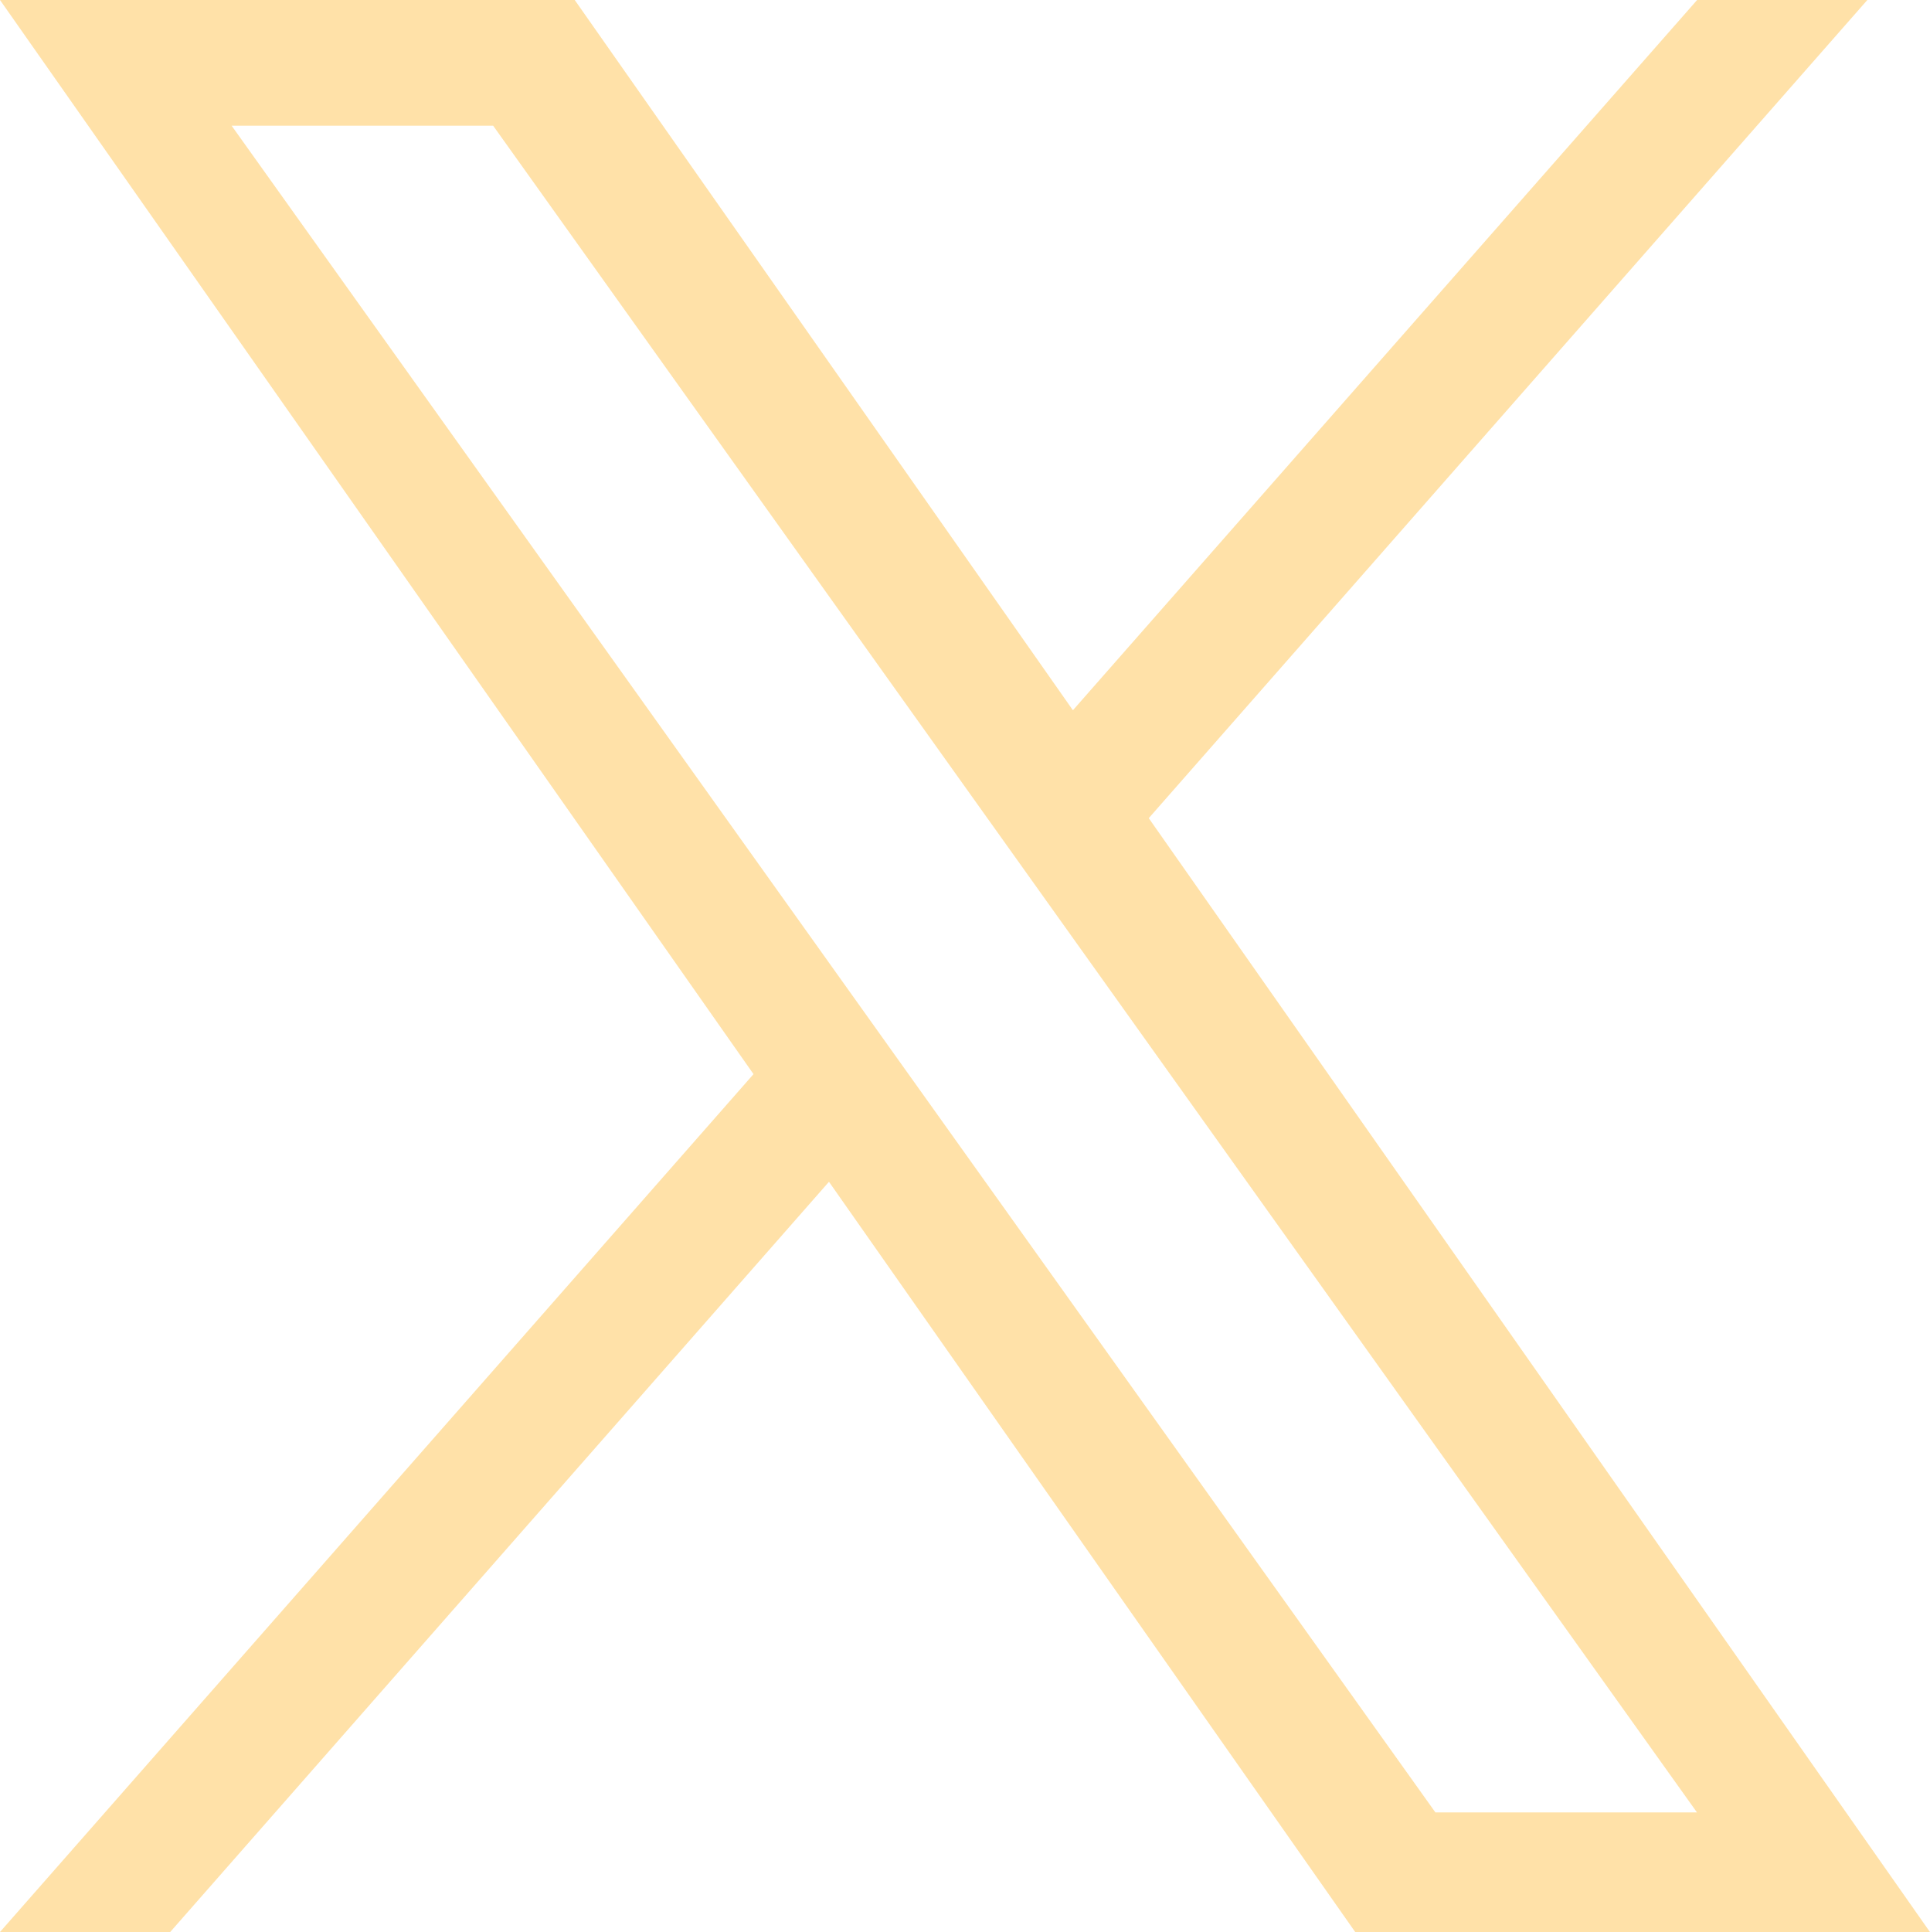
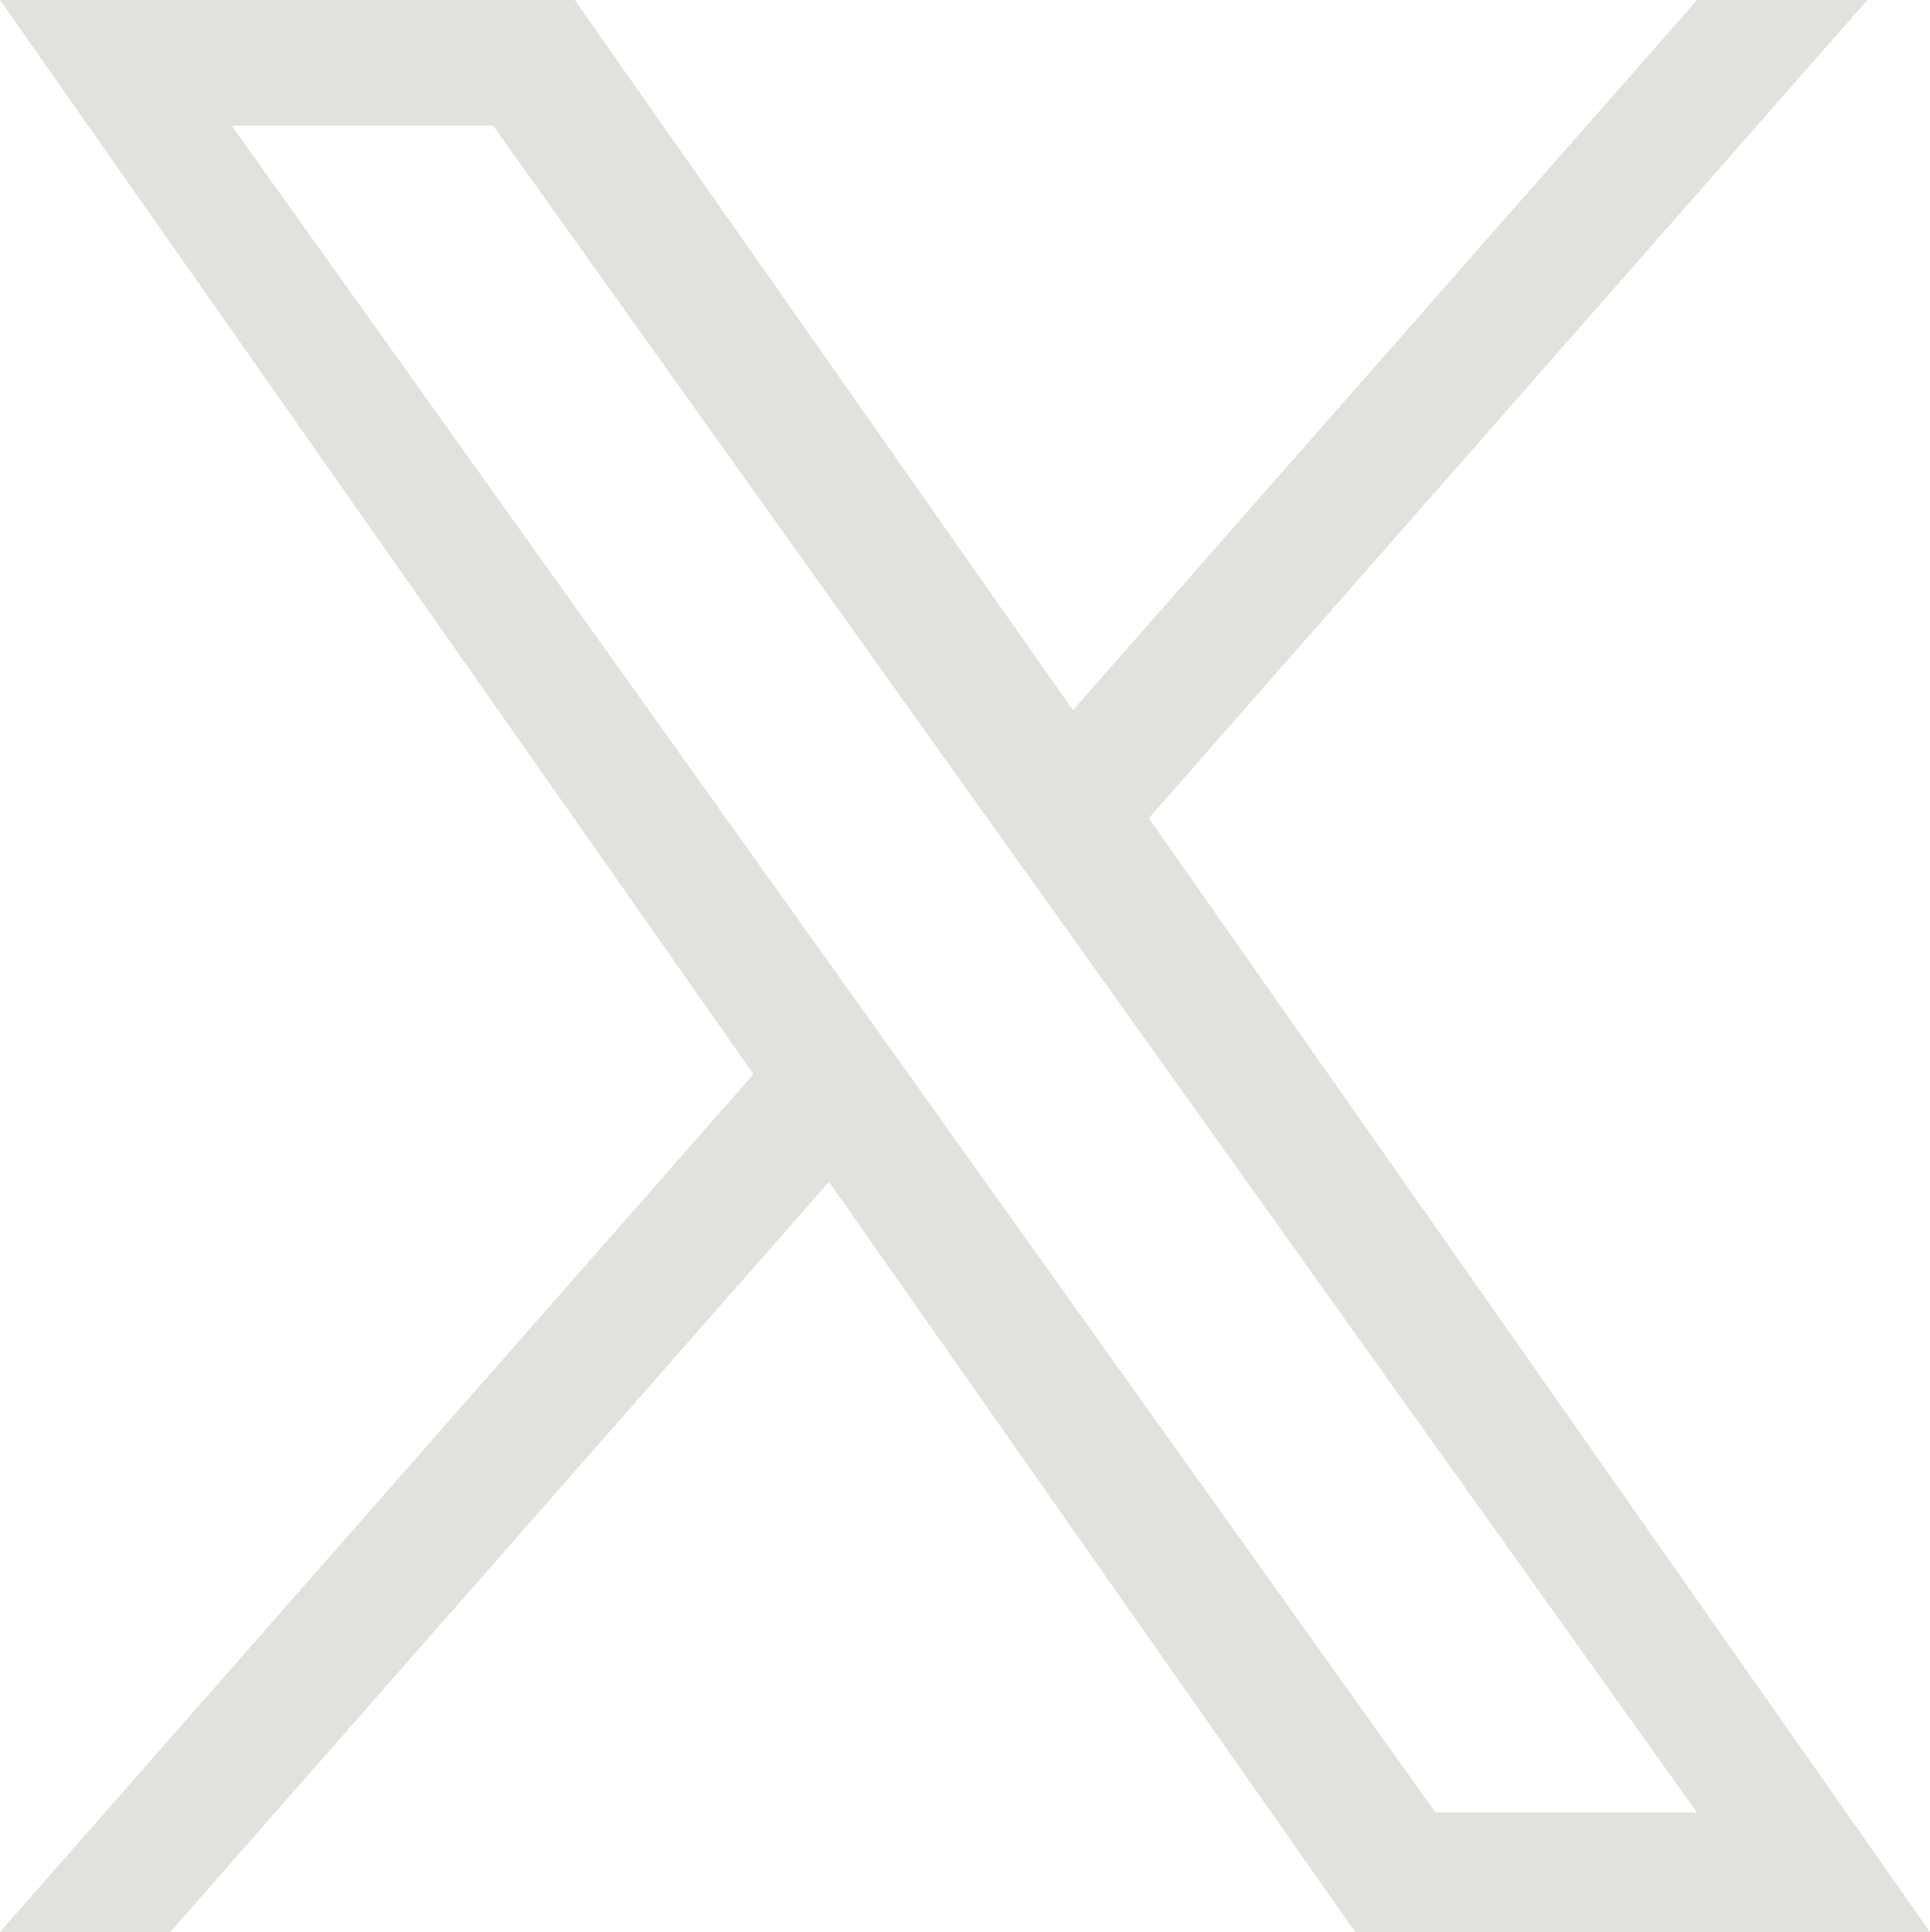
<svg xmlns="http://www.w3.org/2000/svg" width="300" height="300.251" version="1.1">
-   <path d="M178.57 127.15 290.27 0h-26.46l-97.03 110.38L89.34 0H0l117.13 166.93L0 300.25h26.46l102.4-116.59 81.8 116.59h89.34M36.01 19.54H76.66l187.13 262.13h-40.66" fill="#FFE1A8" />
+   <path d="M178.57 127.15 290.27 0h-26.46l-97.03 110.38L89.34 0H0l117.13 166.93L0 300.25h26.46l102.4-116.59 81.8 116.59h89.34M36.01 19.54H76.66l187.13 262.13h-40.66" fill="#E0E2DB" />
</svg>
